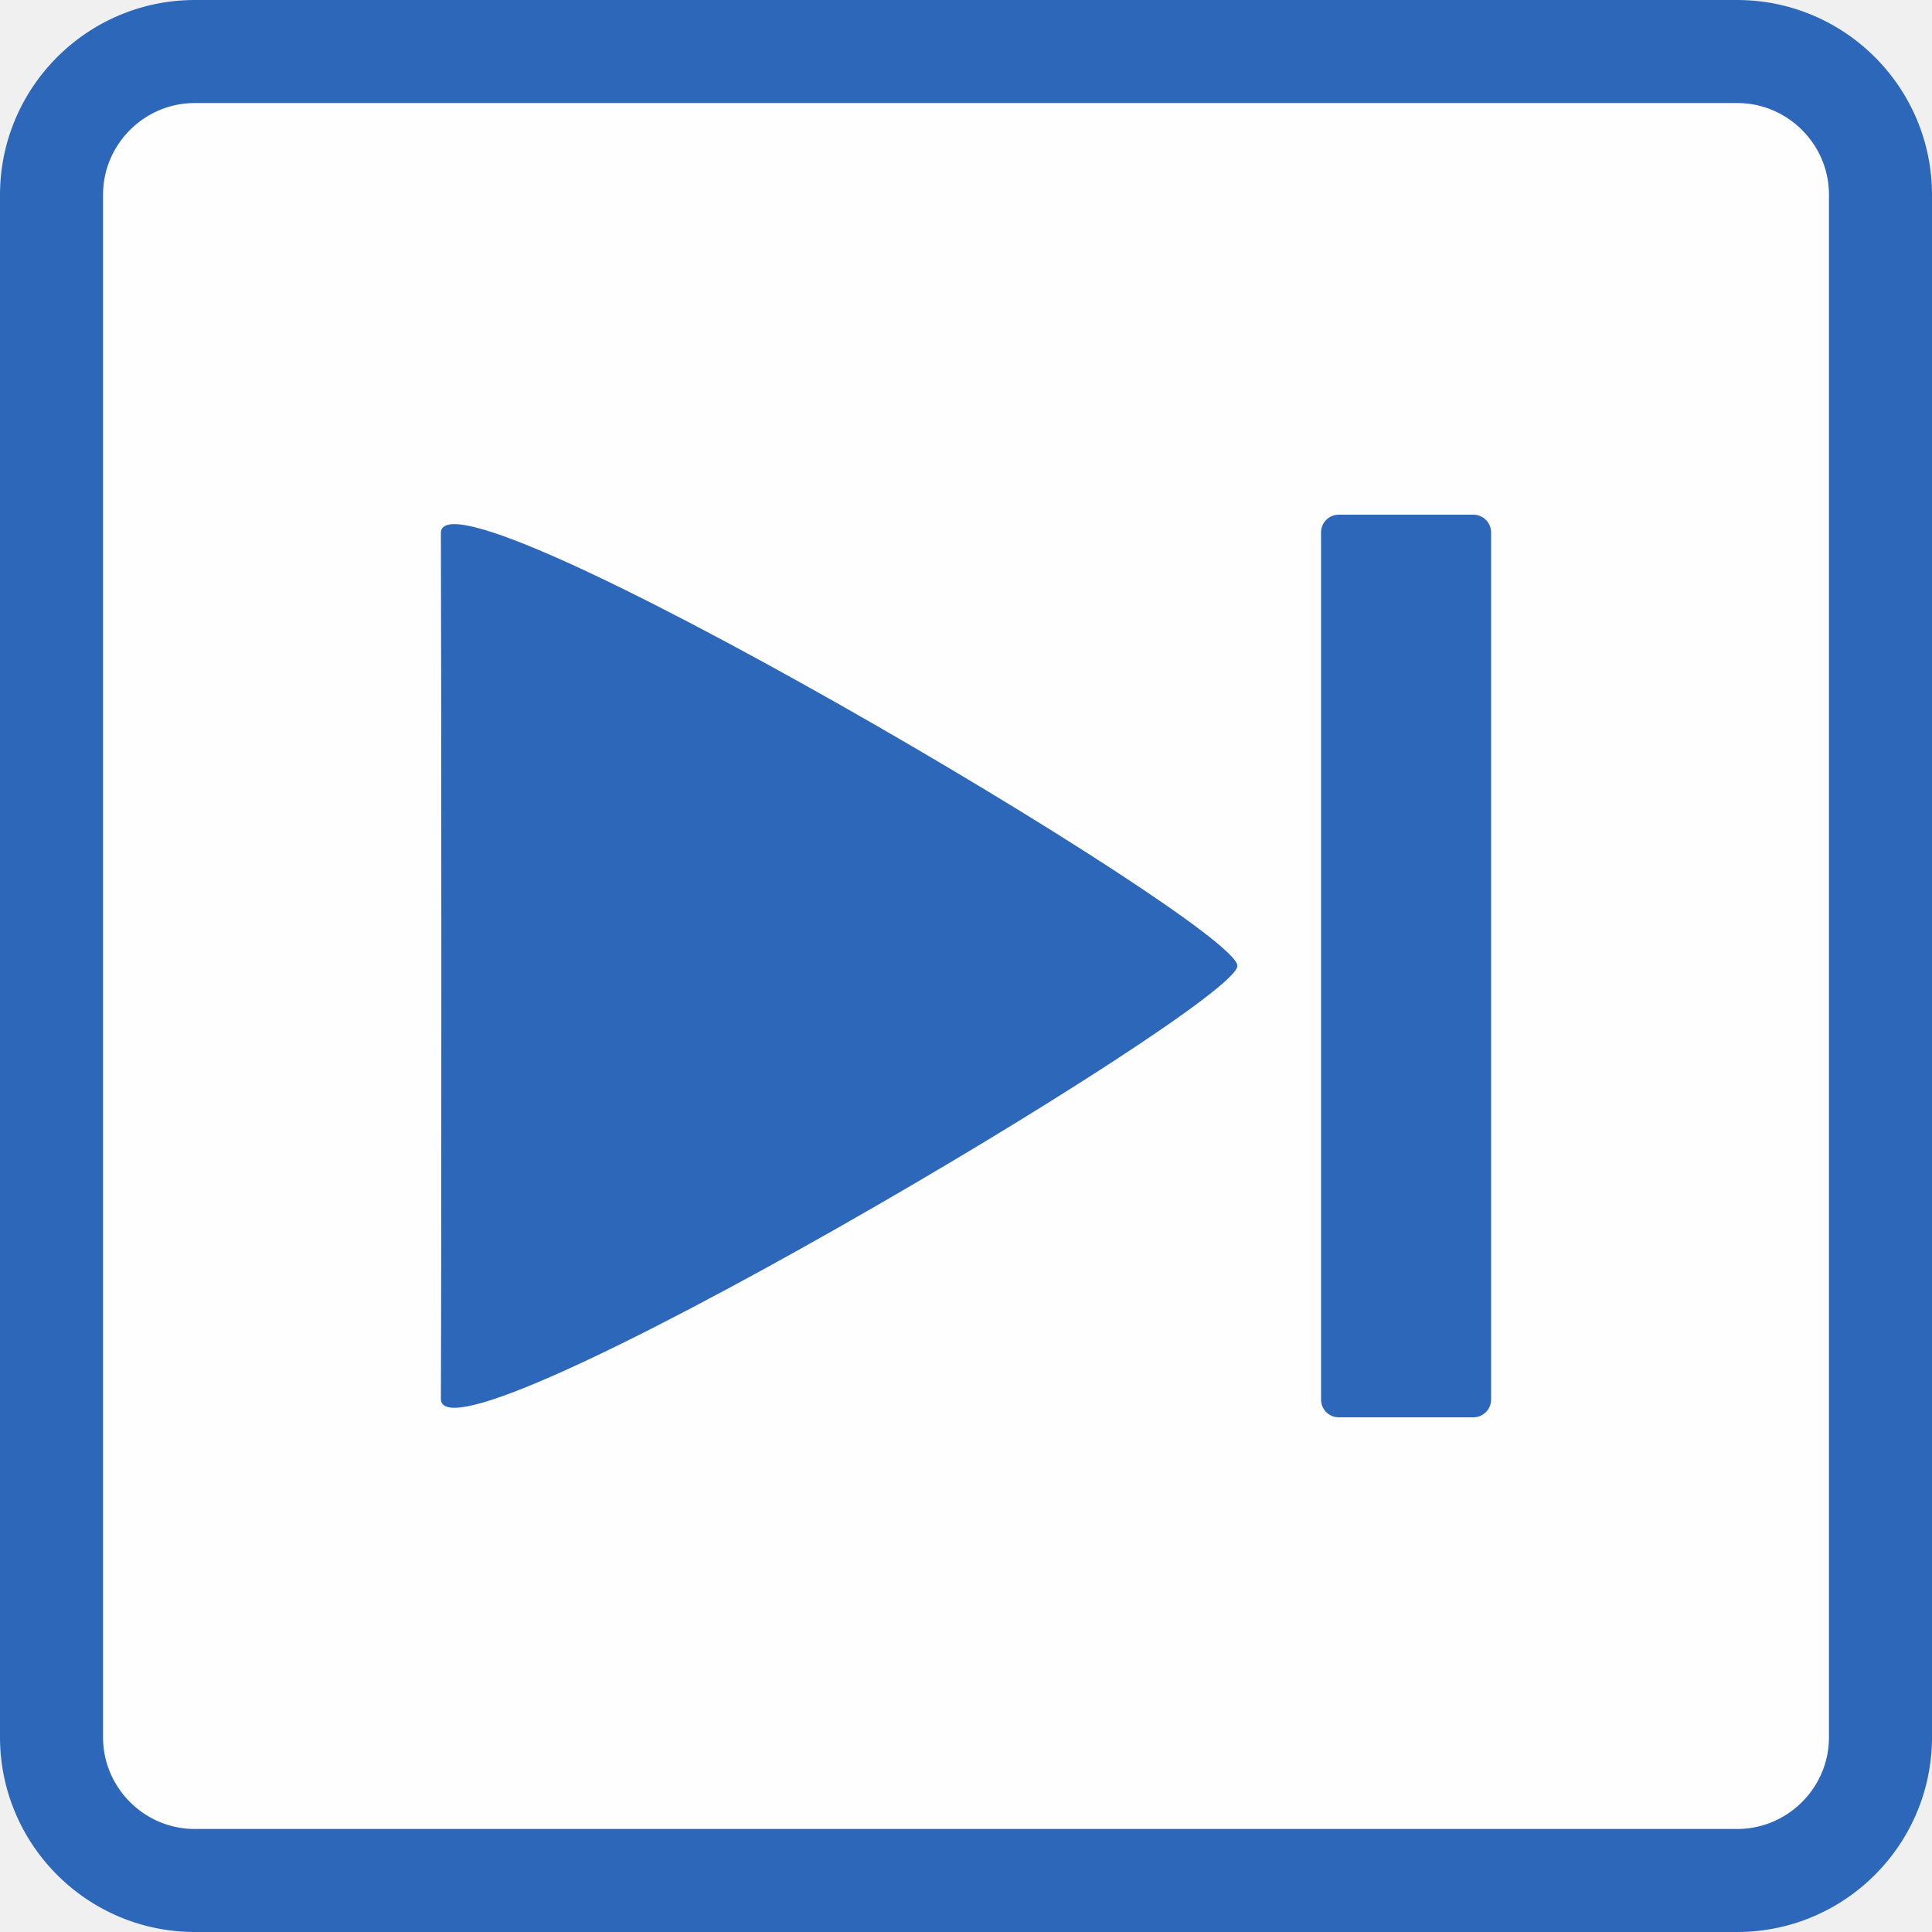
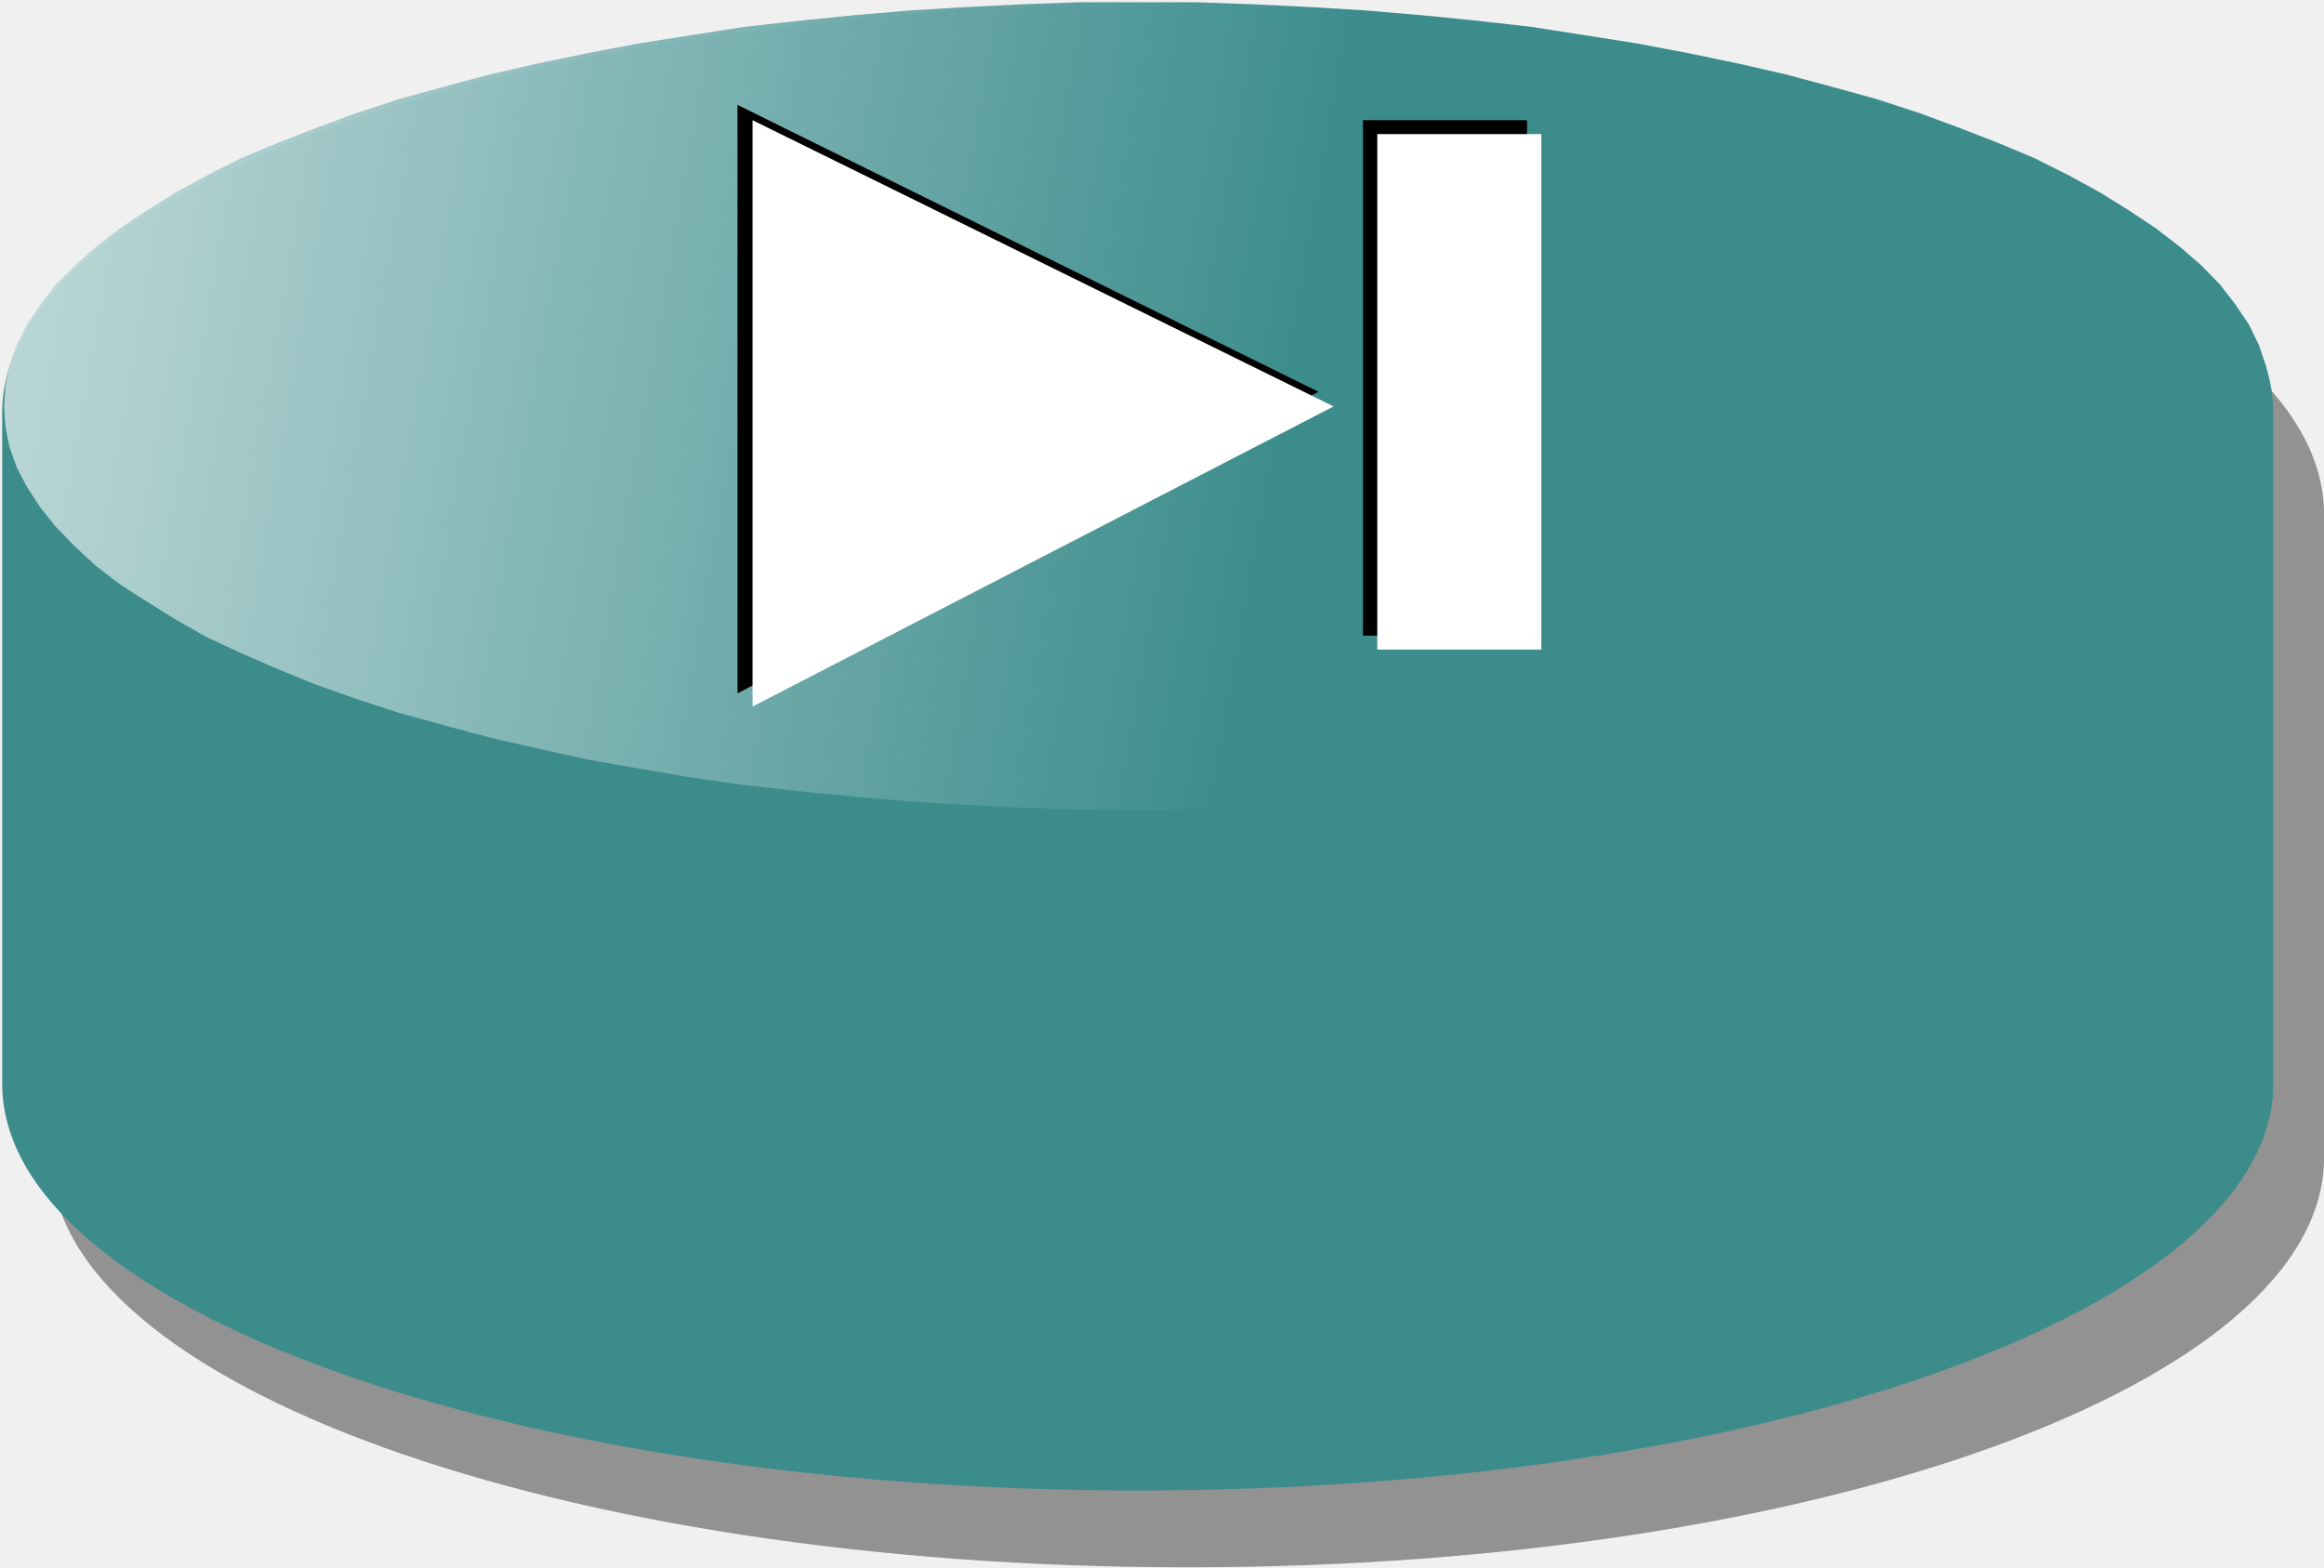
- <svg xmlns="http://www.w3.org/2000/svg" width="60" height="60" viewBox="0 0 300 300" xml:space="preserve" style="fill-rule:evenodd;clip-rule:evenodd;stroke-linejoin:round;stroke-miterlimit:1.414">
-   <path d="M300 30.271C300 13.564 286.436 0 269.729 0H30.271C13.564 0 0 13.564 0 30.271v239.458C0 286.436 13.564 300 30.271 300h239.458C286.436 300 300 286.436 300 269.729V30.271Z" style="fill:#fffefe" />
-   <path d="m269.925.001.195.001.39.008.195.005.194.007.194.008.193.009.386.022.193.013.192.014.192.016.191.016.192.018.191.018.19.02.38.044.19.023.189.025.188.026.189.027.188.028.187.029.188.031.186.031.187.033.186.034.186.035.185.036.185.037.368.078.184.041.183.042.183.043.182.043.364.092.181.047.18.048.181.05.179.05.18.052.179.052.178.054.178.055.177.056.177.057.177.058.176.059.175.06.175.061.175.062.174.063.174.064.173.066.172.066.172.067.172.068.171.07.17.07.17.071.17.073.169.073.168.074.168.076.167.076.167.077.332.158.165.08.165.081.164.083.163.083.163.084.162.085.162.086.161.087.161.088.16.088.159.09.159.091.316.184.157.094.156.094.156.095.155.096.308.196.306.198.152.101.302.204.15.104.149.104.149.105.148.106.294.214.146.109.145.109.145.111.144.111.143.112.143.113.142.113.282.23.139.116.14.117.276.236.137.12.136.12.135.121.135.122.134.122.134.124.132.124.132.125.131.125.26.254.129.128.128.129.254.26.125.131.125.132.124.132.124.134.122.134.122.135.121.135.12.136.12.137.236.276.117.14.116.139.23.282.113.142.113.143.112.143.111.144.111.145.109.145.109.146.214.294.106.148.105.149.104.149.104.15.204.302.101.152.198.306.196.308.096.155.095.156.094.156.094.157.184.316.091.159.09.159.088.16.088.161.087.161.086.162.085.162.084.163.083.163.083.164.081.165.08.165.158.332.077.167.076.167.076.168.074.168.073.169.073.17.071.17.07.17.07.171.068.172.067.172.066.172.066.173.064.174.063.174.062.175.061.175.06.175.059.176.058.177.057.177.056.177.055.178.054.178.052.179.052.18.05.179.05.181.048.18.047.181.092.364.043.182.043.183.042.183.041.184.078.368.037.185.036.185.035.186.034.186.033.187.031.186.031.188.029.187.028.188.027.189.026.188.025.189.023.19.044.38.02.19.018.191.018.192.016.191.016.192.014.192.013.193.022.386.009.193.008.194.007.194.005.195.008.39.002.391v239.458l-.001.196-.001.195-.004.195-.004.195-.005.195-.007.194-.008.194-.009.193-.011.193-.011.193-.013.193-.014.192-.016.192-.016.191-.018.192-.018.191-.02.19-.022.19-.022.19-.023.19-.025.189-.026.188-.027.189-.028.188-.029.187-.031.188-.031.186-.033.187-.034.186-.035.186-.036.185-.037.185-.039.184-.039.184-.041.184-.042.183-.043.183-.043.182-.046.182-.046.182-.047.181-.048.18-.05.181-.05.179-.052.18-.052.179-.054.178-.055.178-.056.177-.057.177-.058.177-.059.176-.06.175-.061.175-.062.175-.063.174-.064.174-.066.173-.066.172-.067.172-.068.172-.07.171-.07.17-.071.17-.073.17-.073.169-.074.168-.076.168-.076.167-.077.167-.079.166-.079.166-.08.165-.081.165-.083.164-.083.163-.084.163-.085.162-.086.162-.087.161-.088.161-.088.16-.09.159-.091.159-.092.158-.092.158-.094.157-.094.156-.095.156-.096.155-.098.154-.098.154-.099.153-.099.153-.101.152-.102.151-.102.151-.104.15-.104.149-.105.149-.106.148-.107.147-.107.147-.109.146-.109.145-.111.145-.111.144-.112.143-.113.143-.113.142-.115.141-.115.141-.116.139-.117.14-.118.138-.118.138-.12.137-.12.136-.121.135-.122.135-.122.134-.124.134-.124.132-.125.132-.125.131-.127.13-.127.13-.128.129-.129.128-.13.127-.13.127-.131.125-.132.125-.132.124-.134.124-.134.122-.135.122-.135.121-.136.12-.137.12-.138.118-.138.118-.14.117-.139.116-.141.115-.141.115-.142.113-.143.113-.143.112-.144.111-.145.111-.145.109-.146.109-.147.107-.147.107-.148.106-.149.105-.149.104-.15.104-.151.102-.151.102-.152.101-.153.099-.153.099-.154.098-.154.098-.155.096-.156.095-.156.094-.157.094-.158.092-.158.092-.159.091-.159.09-.16.088-.161.088-.161.087-.162.086-.162.085-.163.084-.163.083-.164.083-.165.081-.165.08-.166.079-.166.079-.167.077-.167.076-.168.076-.168.074-.169.073-.17.073-.17.071-.17.07-.171.07-.172.068-.172.067-.172.066-.173.066-.174.064-.174.063-.175.062-.175.061-.175.06-.176.059-.177.058-.177.057-.177.056-.178.055-.178.054-.179.052-.18.052-.179.05-.181.05-.18.048-.181.047-.182.046-.182.046-.182.043-.183.043-.183.042-.184.041-.184.039-.184.039-.185.037-.185.036-.186.035-.186.034-.187.033-.186.031-.188.031-.187.029-.188.028-.189.027-.188.026-.189.025-.19.023-.19.022-.19.022-.19.02-.191.018-.192.018-.191.016-.192.016-.192.014-.193.013-.193.011-.193.011-.193.009-.194.008-.194.007-.195.005-.195.004-.195.004-.195.001-.196.001H30.271l-.196-.001-.195-.001-.195-.004-.195-.004-.195-.005-.194-.007-.194-.008-.193-.009-.193-.011-.193-.011-.193-.013-.192-.014-.192-.016-.191-.016-.192-.018-.191-.018-.19-.02-.19-.022-.19-.022-.19-.023-.189-.025-.188-.026-.189-.027-.188-.028-.187-.029-.188-.031-.186-.031-.187-.033-.186-.034-.186-.035-.185-.036-.185-.037-.184-.039-.184-.039-.184-.041-.183-.042-.183-.043-.182-.043-.182-.046-.182-.046-.181-.047-.18-.048-.181-.05-.179-.05-.18-.052-.179-.052-.178-.054-.178-.055-.177-.056-.177-.057-.177-.058-.176-.059-.175-.06-.175-.061-.175-.062-.174-.063-.174-.064-.173-.066-.172-.066-.172-.067-.172-.068-.171-.07-.17-.07-.17-.071-.17-.073-.169-.073-.168-.074-.168-.076-.167-.076-.167-.077-.166-.079-.166-.079-.165-.08-.165-.081-.164-.083-.163-.083-.163-.084-.162-.085-.162-.086-.161-.087-.161-.088-.16-.088-.159-.09-.159-.091-.158-.092-.158-.092-.157-.094-.156-.094-.156-.095-.155-.096-.154-.098-.154-.098-.153-.099-.153-.099-.152-.101-.151-.102-.151-.102-.15-.104-.149-.104-.149-.105-.148-.106-.147-.107-.147-.107-.146-.109-.145-.109-.145-.111-.144-.111-.143-.112-.143-.113-.142-.113-.141-.115-.141-.115-.139-.116-.14-.117-.138-.118-.138-.118-.137-.12-.136-.12-.135-.121-.135-.122-.134-.122-.134-.124-.132-.124-.132-.125-.131-.125-.13-.127-.13-.127-.129-.128-.128-.129-.127-.13-.127-.13-.125-.131-.125-.132-.124-.132-.124-.134-.122-.134-.122-.135-.121-.135-.12-.136-.12-.137-.118-.138-.118-.138-.117-.14-.116-.139-.115-.141-.115-.141-.113-.142-.113-.143-.112-.143-.111-.144-.111-.145-.109-.145-.109-.146-.107-.147-.107-.147-.106-.148-.105-.149-.104-.149-.104-.15-.102-.151-.102-.151-.101-.152-.099-.153-.099-.153-.098-.154-.098-.154-.096-.155-.095-.156-.094-.156-.094-.157-.092-.158-.092-.158-.091-.159-.09-.159-.088-.16-.088-.161-.087-.161-.086-.162-.085-.162-.084-.163-.083-.163-.083-.164-.081-.165-.08-.165-.079-.166-.079-.166-.077-.167-.076-.167-.076-.168-.074-.168-.073-.169-.073-.17-.071-.17-.07-.17-.07-.171-.068-.172-.067-.172-.066-.172-.066-.173-.064-.174-.063-.174-.062-.175-.061-.175-.06-.175-.059-.176-.058-.177-.057-.177-.056-.177-.055-.178-.054-.178-.052-.179-.052-.18-.05-.179-.05-.181-.048-.18-.047-.181-.046-.182-.046-.182-.043-.182-.043-.183-.042-.183-.041-.184-.039-.184-.039-.184-.037-.185-.036-.185-.035-.186-.034-.186-.033-.187-.031-.186-.031-.188-.029-.187-.028-.188-.027-.189-.026-.188-.025-.189-.023-.19-.022-.19-.022-.19-.02-.19-.018-.191-.018-.192-.016-.191-.016-.192-.014-.192-.013-.193-.011-.193-.011-.193-.009-.193-.008-.194-.007-.194-.005-.195-.004-.195-.004-.195-.001-.195-.001-.196V30.271l.001-.196.001-.195.004-.195.004-.195.005-.195.007-.194.008-.194.009-.193.011-.193.011-.193.013-.193.014-.192.016-.192.016-.191.018-.192.018-.191.02-.19.022-.19.022-.19.023-.19.025-.189.026-.188.027-.189.028-.188.029-.187.031-.188.031-.186.033-.187.034-.186.035-.186.036-.185.037-.185.039-.184.039-.184.041-.184.042-.183.043-.183.043-.182.046-.182.046-.182.047-.181.048-.18.05-.181.05-.179.052-.18.052-.179.054-.178.055-.178.056-.177.057-.177.058-.177.059-.176.06-.175.061-.175.062-.175.063-.174.064-.174.066-.173.066-.172.067-.172.068-.172.07-.171.07-.17.071-.17.073-.17.073-.169.074-.168.076-.168.076-.167.077-.167.079-.166.079-.166.08-.165.081-.165.083-.164.083-.163.084-.163.085-.162.086-.162.087-.161.088-.161.088-.16.09-.159.091-.159.092-.158.092-.158.094-.157.094-.156.095-.156.096-.155.098-.154.098-.154.099-.153.099-.153.101-.152.102-.151.102-.151.104-.15.104-.149.105-.149.106-.148.107-.147.107-.147.109-.146.109-.145.111-.145.111-.144.112-.143.113-.143.113-.142.115-.141.115-.141.116-.139.117-.14.118-.138.118-.138.12-.137.12-.136.121-.135.122-.135.122-.134.124-.134.124-.132.125-.132.125-.131.127-.13.127-.13.128-.129.129-.128.13-.127.13-.127.131-.125.132-.125.132-.124.134-.124.134-.122.135-.122.135-.121.136-.12.137-.12.138-.118.138-.118.14-.117.139-.116.141-.115.141-.115.142-.113.143-.113.143-.112.144-.111.145-.111.145-.109.146-.109.147-.107.147-.107.148-.106.149-.105.149-.104.15-.104.151-.102.151-.102.152-.101.153-.099.153-.099.154-.098.154-.098.155-.096.156-.095.156-.094.157-.094.158-.092.158-.092.159-.091.159-.09.16-.088.161-.088.161-.087.162-.086.162-.085.163-.084.163-.083.164-.083.165-.081.165-.08.166-.079.166-.079.167-.077.167-.076.168-.076.168-.074.169-.073.17-.073.17-.071.17-.07.171-.07.172-.068.172-.067.172-.066.173-.066.174-.064.174-.063.175-.062.175-.061.175-.06.176-.059.177-.058.177-.057.177-.056.178-.055.178-.054.179-.052.18-.052.179-.05.181-.05.18-.048.181-.047.182-.046.182-.046.182-.043.183-.043.183-.042.184-.041.184-.039.184-.039.185-.037.185-.036.186-.035.186-.034.187-.033.186-.031.188-.031.187-.029.188-.028.189-.027.188-.026.189-.025.19-.023.19-.022.19-.022.19-.02.191-.018.192-.018.191-.016.192-.016.192-.014.193-.013.193-.011.193-.011.193-.009.194-.008.194-.007.195-.005.195-.004.195-.004.195-.001.196-.001h239.458l.196.001ZM30.296 16h-.12l-.093.001-.094.002-.093.002-.093.002-.093.004-.093.004-.092.004-.092.005-.092.005-.091.007-.091.006-.091.007-.091.008-.091.009-.09.008-.09.01-.09.01-.089.01-.089.011-.09.012-.088.012-.089.013-.088.013-.088.014-.088.014-.088.015-.087.015-.088.016-.087.017-.086.017-.087.017-.086.018-.086.018-.086.019-.086.02-.085.02-.085.021-.085.021-.085.021-.085.022-.084.023-.084.023-.084.023-.084.025-.084.024-.083.025-.083.026-.083.026-.082.026-.083.028-.082.027-.082.028-.082.029-.081.029-.082.029-.081.03-.081.031-.081.031-.08.031-.08.032-.08.033-.08.033-.08.033-.079.034-.079.034-.079.035-.079.035-.078.036-.078.036-.078.037-.078.037-.078.038-.077.038-.077.039-.077.039-.076.039-.077.04-.076.041-.076.041-.075.041-.075.042-.075.042-.075.043-.075.043-.074.044-.074.044-.074.044-.073.045-.073.046-.073.045-.073.047-.072.046-.073.048-.071.047-.072.048-.071.049-.071.049-.071.049-.07.05-.07.05-.07.051-.07.051-.069.051-.069.052-.068.052-.069.053-.068.053-.067.053-.068.054-.067.055-.066.054-.067.056-.066.055-.066.056-.065.056-.065.057-.065.057-.064.058-.064.057-.064.059-.063.058-.063.059-.063.06-.062.06-.062.06-.062.06-.061.061-.061.061-.06.062-.06.062-.06.062-.06.063-.059.063-.058.063-.059.064-.057.064-.058.064-.057.065-.057.065-.056.065-.056.066-.055.066-.056.067-.054.066-.055.067-.054.068-.053.067-.053.068-.053.069-.052.068-.052.069-.051.069-.051.07-.051.07-.05.07-.05.07-.049.071-.049.071-.049.071-.048.072-.047.071-.048.073-.046.072-.047.073-.045.073-.046.073-.045.073-.044.074-.044.074-.044.074-.043.075-.043.075-.042.075-.042.075-.041.075-.041.076-.041.076-.04.077-.039.076-.039.077-.039.077-.038.077-.038.078-.037.078-.037.078-.036.078-.036.078-.035.079-.035.079-.034.079-.034.079-.033.08-.033.08-.033.08-.032.08-.031.08-.031.081-.031.081-.03.081-.029.082-.029.081-.029.082-.028.082-.027.082-.028.083-.026.082-.026.083-.026.083-.025.083-.024.084-.025.084-.023.084-.023.084-.023.084-.022.085-.021.085-.021.085-.021.085-.02.085-.02.086-.019.086-.018.086-.018.086-.017.087-.017.086-.017.087-.016.088-.015.087-.015.088-.014.088-.014.088-.013.088-.013.089-.012.088-.012.09-.011.089-.01.089-.01.09-.01.09-.008.09-.009.091-.008.091-.007.091-.006.091-.007.091-.005.092-.005.092-.004.092-.004.093-.004.093-.002.093-.002.093-.002.094-.001.093v239.648l.001.093.004.187.002.093.008.186.004.092.01.184.007.091.006.091.007.091.008.091.009.091.008.09.02.18.01.089.011.089.012.09.012.088.013.089.013.088.028.176.015.088.015.087.016.087.051.261.018.086.019.086.018.086.02.086.02.085.021.085.021.086.021.084.022.085.069.252.025.084.024.084.025.083.078.249.028.082.027.082.028.082.029.082.029.081.029.082.03.081.062.162.031.08.032.08.099.24.034.08.034.078.07.158.072.156.074.156.038.078.038.077.117.231.04.076.04.075.041.076.042.077.042.074.042.075.043.075.043.074.044.075.088.148.09.146.047.074.092.144.048.073.048.072.047.071.049.071.048.071.05.071.05.07.05.071.051.069.05.069.052.07.052.069.052.068.053.069.053.068.053.067.055.068.054.067.055.067.054.065.056.067.056.066.056.065.114.13.057.064.058.064.118.128.059.062.058.062.061.064.06.061.06.062.122.122.062.061.061.059.126.12.063.059.063.058.064.059.064.057.064.058.13.114.065.056.066.056.066.055.067.056.066.054.068.055.067.054.067.053.136.106.068.052.07.052.069.052.069.05.071.051.14.1.071.05.071.048.071.049.071.048.073.047.072.048.072.047.072.045.073.046.074.046.073.045.074.044.074.045.148.086.076.043.074.042.075.042.152.082.077.041.076.04.077.039.076.04.231.114.078.037.078.036.079.037.079.036.156.07.079.034.08.034.081.034.078.032.081.033.081.032.079.031.162.062.082.03.081.029.08.029.083.029.164.056.083.027.164.052.085.026.083.025.082.024.084.024.085.024.168.046.085.022.086.022.083.02.086.021.085.02.085.019.087.02.172.036.086.017.088.017.087.017.087.016.174.03.088.014.089.014.176.026.091.012.088.012.089.011.089.01.18.02.09.008.09.009.091.008.184.014.091.006.09.005.093.005.093.004.092.004.093.004.092.002.188.004.093.001h239.648l.093-.001.094-.002.094-.002.092-.002.093-.004.092-.004.093-.004.093-.005.09-.005.091-.006.092-.007.092-.007.091-.008.09-.009.09-.008.09-.01.09-.01.089-.01.089-.011.088-.012.091-.012.088-.013.088-.013.089-.014.088-.014.087-.015.087-.015.087-.016.087-.017.088-.017.086-.017.086-.018.086-.018.087-.02.085-.019.085-.02.086-.021.084-.02.085-.022.085-.022.084-.023.084-.023.085-.024.084-.024.082-.024.083-.025.085-.026.082-.026.082-.026.083-.028.082-.027.082-.028.082-.029.081-.029.081-.029.082-.03.081-.031.081-.031.079-.031.081-.032.081-.033.078-.032.081-.034.081-.034.077-.034.078-.035.079-.035.079-.036.079-.036.078-.037.078-.037.077-.038.076-.038.078-.039.077-.039.076-.039.077-.04.075-.04.076-.041.077-.043.074-.041.075-.042.076-.043.074-.043.074-.043.074-.045.074-.044.073-.045.073-.046.074-.046.072-.045.071-.047.074-.048.072-.048.071-.047.071-.049.07-.048.072-.05.07-.05.071-.05.07-.051.068-.05.07-.052.07-.053.067-.051.069-.053.068-.053.067-.053.067-.054.068-.055.067-.055.065-.054.067-.057.066-.055.065-.056.065-.057.064-.057.065-.058.064-.057.064-.059.064-.059.062-.058.063-.06.063-.06.061-.059.062-.061.061-.061.061-.061.061-.062.059-.061.06-.063.06-.063.058-.062.059-.064.059-.064.057-.064.058-.065.057-.064.057-.065.056-.065.055-.066.057-.067.054-.065.055-.067.055-.068.054-.067.053-.067.053-.068.053-.069.051-.067.053-.07.052-.07.05-.068.051-.07.05-.071.05-.07.05-.072.048-.07.049-.071.047-.071.048-.072.048-.074.047-.071.045-.072.046-.074.046-.073.045-.073.044-.074.045-.074.043-.074.043-.074.043-.076.042-.075.041-.074.043-.077.041-.076.04-.075.04-.077.039-.076.039-.077.039-.078.038-.076.038-.077.037-.078.037-.078.036-.079.036-.079.035-.079.035-.078.034-.077.034-.081.034-.081.032-.078.033-.081.032-.081.031-.079.031-.081.031-.081.03-.082.029-.081.029-.081.029-.082.028-.082.027-.082.028-.083.026-.082.026-.082.026-.085.025-.083.024-.082.024-.084.024-.085.023-.084.023-.084.022-.085.022-.085.02-.084.021-.086.02-.085.019-.085.02-.087.018-.086.018-.086.017-.086.017-.088.017-.087.016-.087.015-.087.015-.087.014-.088.014-.089.013-.088.013-.088.012-.091.012-.088.011-.089.01-.089.01-.09.01-.09.008-.09.009-.09.008-.091.007-.092.007-.092.006-.091.005-.09.005-.093.004-.093.004-.092.004-.093.002-.092.002-.094.002-.094.001-.093V30.176l-.001-.093-.002-.094-.002-.094-.002-.092-.004-.093-.004-.092-.004-.093-.005-.093-.005-.09-.006-.091-.007-.092-.007-.092-.008-.091-.009-.09-.008-.09-.01-.09-.01-.09-.01-.089-.011-.089-.012-.088-.012-.091-.013-.088-.013-.088-.014-.089-.014-.088-.015-.087-.015-.087-.016-.087-.017-.087-.017-.088-.017-.086-.018-.086-.018-.086-.02-.087-.019-.085-.02-.085-.021-.086-.02-.083-.022-.086-.022-.085-.023-.084-.023-.084-.024-.085-.024-.084-.024-.082-.025-.083-.026-.085-.026-.082-.026-.082-.027-.083-.028-.082-.028-.082-.029-.083-.029-.08-.029-.081-.03-.082-.031-.081-.031-.081-.031-.079-.032-.081-.033-.081-.032-.078-.034-.081-.034-.08-.034-.079-.035-.078-.035-.078-.036-.079-.037-.079-.036-.078-.037-.078-.038-.077-.038-.077-.038-.077-.04-.076-.039-.077-.04-.076-.041-.077-.041-.076-.041-.076-.042-.075-.042-.074-.043-.076-.043-.074-.043-.074-.045-.074-.044-.074-.045-.073-.046-.074-.046-.073-.045-.072-.047-.072-.048-.072-.047-.073-.048-.071-.049-.071-.048-.071-.05-.071-.05-.07-.05-.07-.051-.071-.05-.069-.052-.069-.052-.07-.052-.068-.053-.068-.053-.068-.053-.067-.054-.067-.055-.068-.054-.066-.056-.067-.055-.066-.056-.066-.056-.065-.057-.065-.057-.065-.058-.064-.057-.064-.059-.064-.058-.063-.059-.063-.06-.063-.06-.063-.059-.061-.061-.062-.061-.061-.061-.061-.062-.06-.061-.06-.064-.061-.062-.058-.062-.059-.064-.059-.064-.059-.064-.058-.064-.057-.065-.057-.065-.057-.065-.056-.066-.056-.067-.056-.065-.054-.067-.055-.067-.054-.068-.055-.067-.053-.068-.053-.069-.053-.068-.052-.069-.052-.07-.052-.069-.05-.069-.051-.071-.05-.07-.05-.071-.05-.071-.048-.071-.049-.071-.047-.072-.048-.073-.048-.072-.046-.072-.046-.074-.047-.073-.045-.073-.045-.074-.044-.074-.044-.075-.044-.074-.043-.075-.043-.075-.042-.074-.042-.077-.042-.076-.041-.075-.04-.076-.04-.077-.039-.077-.039-.077-.039-.077-.038-.078-.038-.078-.037-.078-.037-.078-.036-.078-.036-.079-.035-.079-.035-.078-.034-.08-.034-.08-.033-.08-.033-.08-.033-.08-.032-.08-.031-.081-.031-.081-.031-.081-.03-.082-.029-.081-.029-.082-.029-.082-.028-.082-.027-.082-.028-.083-.026-.083-.026-.083-.026-.083-.025-.084-.024-.084-.025-.084-.023-.084-.023-.084-.023-.085-.022-.084-.021-.086-.021-.085-.021-.085-.02-.086-.02-.086-.018-.086-.019-.086-.018-.087-.017-.087-.017-.087-.017-.087-.016-.087-.015-.088-.015-.088-.014-.088-.014-.088-.013-.089-.013-.088-.012-.09-.012-.089-.011-.089-.01-.09-.01-.09-.01-.09-.008-.091-.009-.091-.008-.091-.007-.091-.006-.091-.007-.092-.005-.092-.005-.092-.004-.093-.004-.093-.004-.093-.002-.093-.002-.094-.002-.093-.001H30.296Z" style="fill:#2d67b9" />
-   <path d="M109.312 94.325c3.619.088 45.805 88.817 38.703 88.779-13.302-.072-64.103-.062-77.406 0-7.05.032 35.013-88.868 38.703-88.779Z" style="fill:#2d67b9" transform="matrix(0 1.7368 -1.39313 0 323.55 -39.867)" />
-   <path d="M181.98 97.718c0-1.113-.885-2.016-1.976-2.016H165c-1.09 0-1.975.903-1.975 2.016v98.603c0 1.113.885 2.016 1.975 2.016h15.004c1.091 0 1.976-.903 1.976-2.016V97.718Z" style="fill:#2d67b9" transform="matrix(1.39313 0 0 1.36562 -21.984 -50.773)" />
+ <svg xmlns="http://www.w3.org/2000/svg" xmlns:xlink="http://www.w3.org/1999/xlink" id="svg1998" width="66" height="44.516" version="1.0">
+   <defs id="defs2001">
+     <linearGradient id="linearGradient9312">
+       <stop style="stop-color:#3c8c8c;stop-opacity:1;" offset="0" id="stop9314" />
+       <stop style="stop-color:#ffffff;stop-opacity:0.941;" offset="1" id="stop9316" />
+     </linearGradient>
+     <marker orient="auto" refY="0" refX="0" id="Arrow2Lstart" style="overflow:visible">
+       <path id="path11918" style="font-size:12px;fill-rule:evenodd;stroke-width:0.625;stroke-linejoin:round" d="M 8.719,4.034 L -2.207,0.016 L 8.719,-4.002 C 6.973,-1.63 6.983,1.616 8.719,4.034 z " transform="matrix(1.1,0,0,1.1,1.1,0)" />
+     </marker>
+     <marker orient="auto" refY="0" refX="0" id="Arrow1Send" style="overflow:visible">
+       <path id="path11921" d="M 0,0 L 5,-5 L -12.5,0 L 5,5 L 0,0 z " style="fill-rule:evenodd;stroke:black;stroke-width:1pt;marker-start:none" transform="matrix(-0.2,0,0,-0.2,-1.2,0)" />
+     </marker>
+     <marker orient="auto" refY="0" refX="0" id="Arrow1Lstart" style="overflow:visible">
+       <path id="path11936" d="M 0,0 L 5,-5 L -12.5,0 L 5,5 L 0,0 z " style="fill-rule:evenodd;stroke:black;stroke-width:1pt;marker-start:none" transform="matrix(0.8,0,0,0.8,10,0)" />
+     </marker>
+     <linearGradient xlink:href="#linearGradient9312" id="linearGradient2216" gradientUnits="userSpaceOnUse" gradientTransform="matrix(15.25283,0,0,14.08262,53.46753,3.418838)" x1="-1.093" y1="0.631" x2="-4.583" y2="0.07" />
+   </defs>
+   <rect style="opacity:1;fill:#000000;fill-opacity:0.392;fill-rule:evenodd;stroke:none;stroke-width:0.2;stroke-linecap:square;stroke-linejoin:miter;stroke-miterlimit:4;stroke-dasharray:none;stroke-opacity:1" id="rect4558" width="64.553" height="41.539" x="1.448" y="2.977" ry="11.632" rx="32.213" />
+   <rect style="opacity:1;fill:#3c8c8c;fill-opacity:1;fill-rule:evenodd;stroke:none;stroke-width:0.015;stroke-linecap:square;stroke-linejoin:miter;stroke-miterlimit:4;stroke-dasharray:none;stroke-opacity:1" id="rect9971" width="64.499" height="42.154" x="0.062" y="0.181" ry="11.557" rx="32.25" />
+   <g id="g4160">
+     <path id="path4815" d="M 64.514,11.541 L 64.457,10.956 L 64.343,10.37 L 64.153,9.804 L 63.868,9.218 L 63.487,8.652 L 63.05,8.086 L 62.518,7.539 L 61.909,7.012 L 61.225,6.485 L 60.464,5.978 L 59.647,5.47 L 58.753,4.982 L 57.783,4.494 L 56.757,4.064 L 55.654,3.635 L 54.494,3.206 L 53.296,2.815 L 52.022,2.464 L 50.71,2.112 L 49.341,1.8 L 47.934,1.507 L 46.489,1.234 L 45.006,1 L 43.504,0.765 L 41.964,0.59 L 40.386,0.433 L 38.789,0.297 L 37.192,0.199 L 35.576,0.121 L 33.94,0.063 L 32.324,0.063 L 32.324,0.063 L 30.689,0.063 L 29.054,0.121 L 27.457,0.199 L 25.841,0.297 L 24.244,0.433 L 22.684,0.59 L 21.125,0.765 L 19.623,1 L 18.14,1.234 L 16.695,1.507 L 15.288,1.8 L 13.919,2.112 L 12.607,2.464 L 11.333,2.815 L 10.136,3.206 L 8.976,3.635 L 7.873,4.064 L 6.846,4.494 L 5.877,4.982 L 4.983,5.47 L 4.165,5.978 L 3.405,6.485 L 2.72,7.012 L 2.131,7.539 L 1.58,8.086 L 1.142,8.652 L 0.762,9.218 L 0.477,9.804 L 0.268,10.37 L 0.154,10.956 L 0.116,11.541 L 0.116,11.541 L 0.154,12.127 L 0.268,12.693 L 0.477,13.279 L 0.762,13.825 L 1.142,14.411 L 1.58,14.958 L 2.131,15.524 L 2.72,16.07 L 3.405,16.597 L 4.165,17.085 L 4.983,17.593 L 5.877,18.101 L 6.846,18.55 L 7.873,18.999 L 8.976,19.448 L 10.136,19.858 L 11.333,20.248 L 12.607,20.599 L 13.919,20.951 L 15.288,21.263 L 16.695,21.575 L 18.14,21.829 L 19.623,22.083 L 21.125,22.298 L 22.684,22.473 L 24.244,22.63 L 25.841,22.766 L 27.457,22.864 L 29.054,22.942 L 30.689,23.001 L 32.324,23.001 L 32.324,23.001 L 33.94,23.001 L 35.576,22.942 L 37.192,22.864 L 38.789,22.766 L 40.386,22.63 L 41.964,22.473 L 43.504,22.298 L 45.006,22.083 L 46.489,21.829 L 47.934,21.575 L 49.341,21.263 L 50.71,20.951 L 52.022,20.599 L 53.296,20.248 L 54.494,19.858 L 55.654,19.448 L 56.757,18.999 L 57.783,18.55 L 58.753,18.101 L 59.647,17.593 L 60.464,17.085 L 61.225,16.597 L 61.909,16.07 L 62.518,15.524 L 63.05,14.958 L 63.487,14.411 L 63.868,13.825 L 64.153,13.279 L 64.343,12.693 L 64.457,12.127 L 64.514,11.541" style="fill:url(#linearGradient2216);fill-opacity:1;stroke:none;stroke-width:0.019;stroke-miterlimit:4;stroke-dasharray:none;stroke-opacity:1" />
+     <path d="M 20.945,2.98 L 20.945,19.693 L 37.445,11.129 L 20.945,2.98" id="path2363" style="fill:#000000;stroke:none;stroke-width:0.001" />
+     <path d="M 38.707,3.414 L 38.707,18.055 L 43.366,18.055 L 43.366,3.414 L 38.707,3.414" id="path2365" style="fill:#000000;stroke:none;stroke-width:0.001" />
+     <path d="M 21.372,3.414 L 21.372,20.068 L 37.873,11.544 L 21.372,3.414" id="path2367" style="fill:#ffffff;stroke:none;stroke-width:0.001" />
+     <path d="M 39.114,3.809 L 39.114,18.45 L 43.773,18.45 L 43.773,3.809 L 39.114,3.809" id="path2369" style="fill:#ffffff;stroke:none;stroke-width:0.001" />
+   </g>
</svg>
